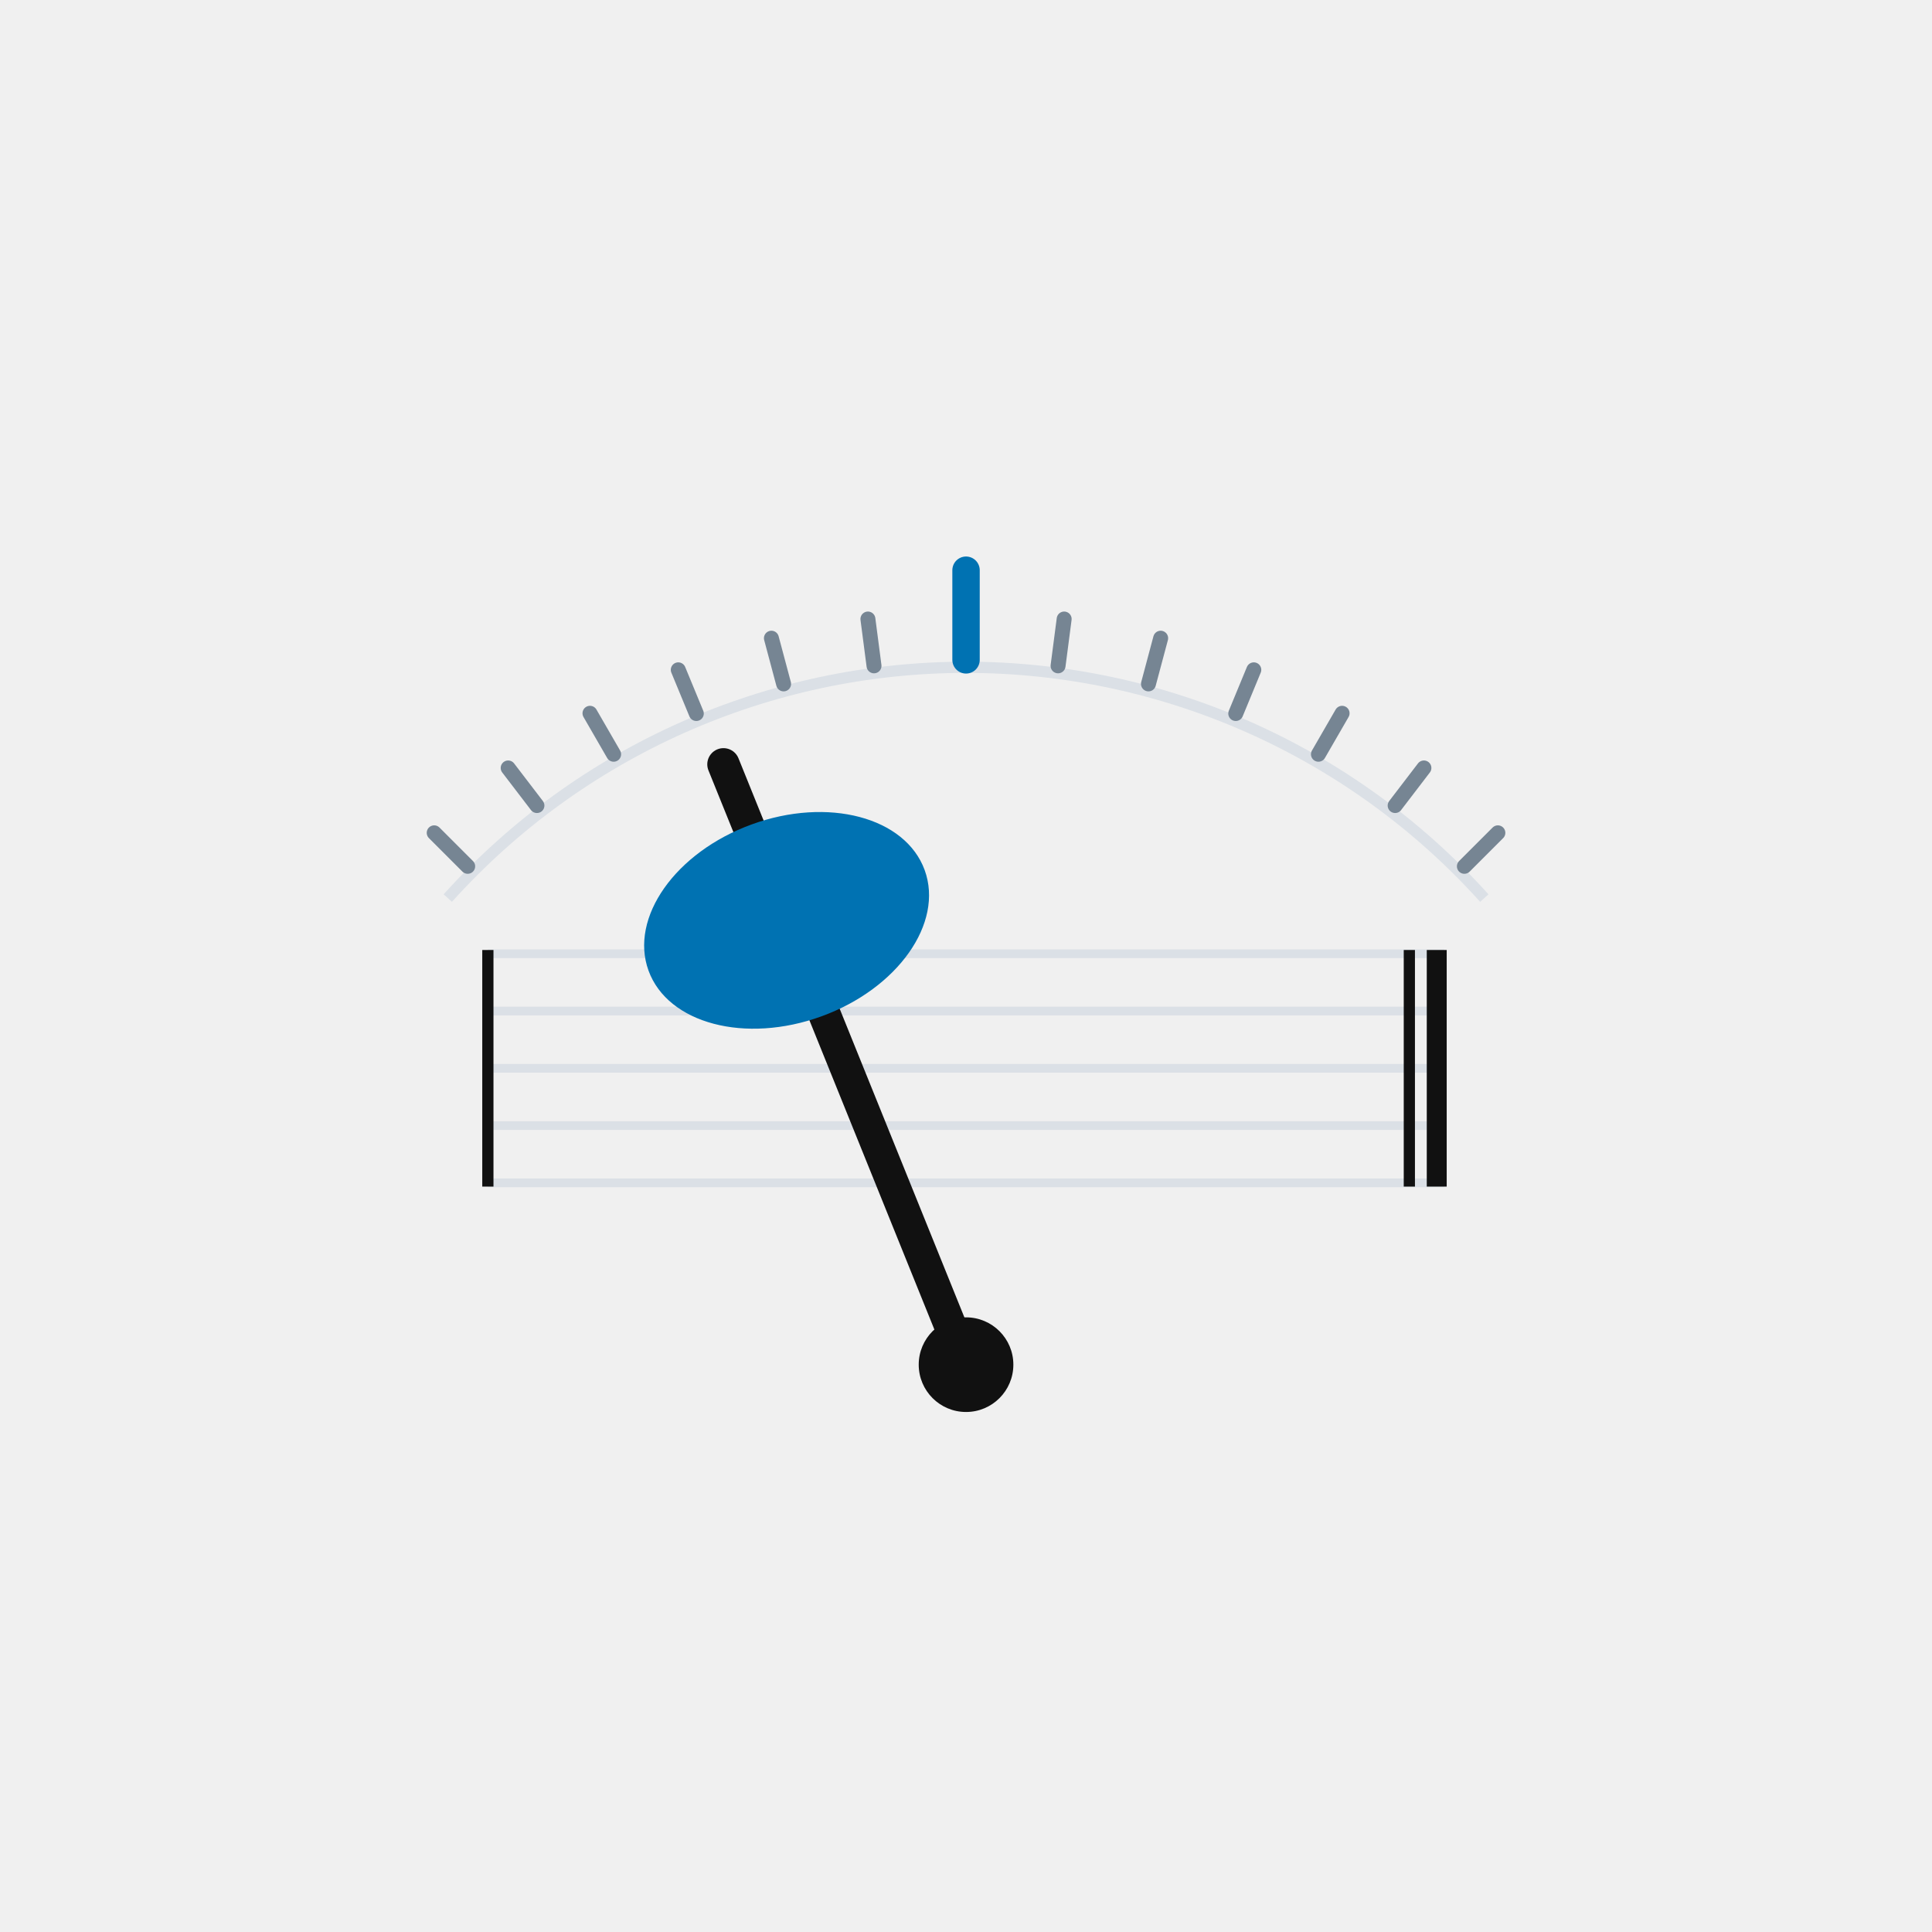
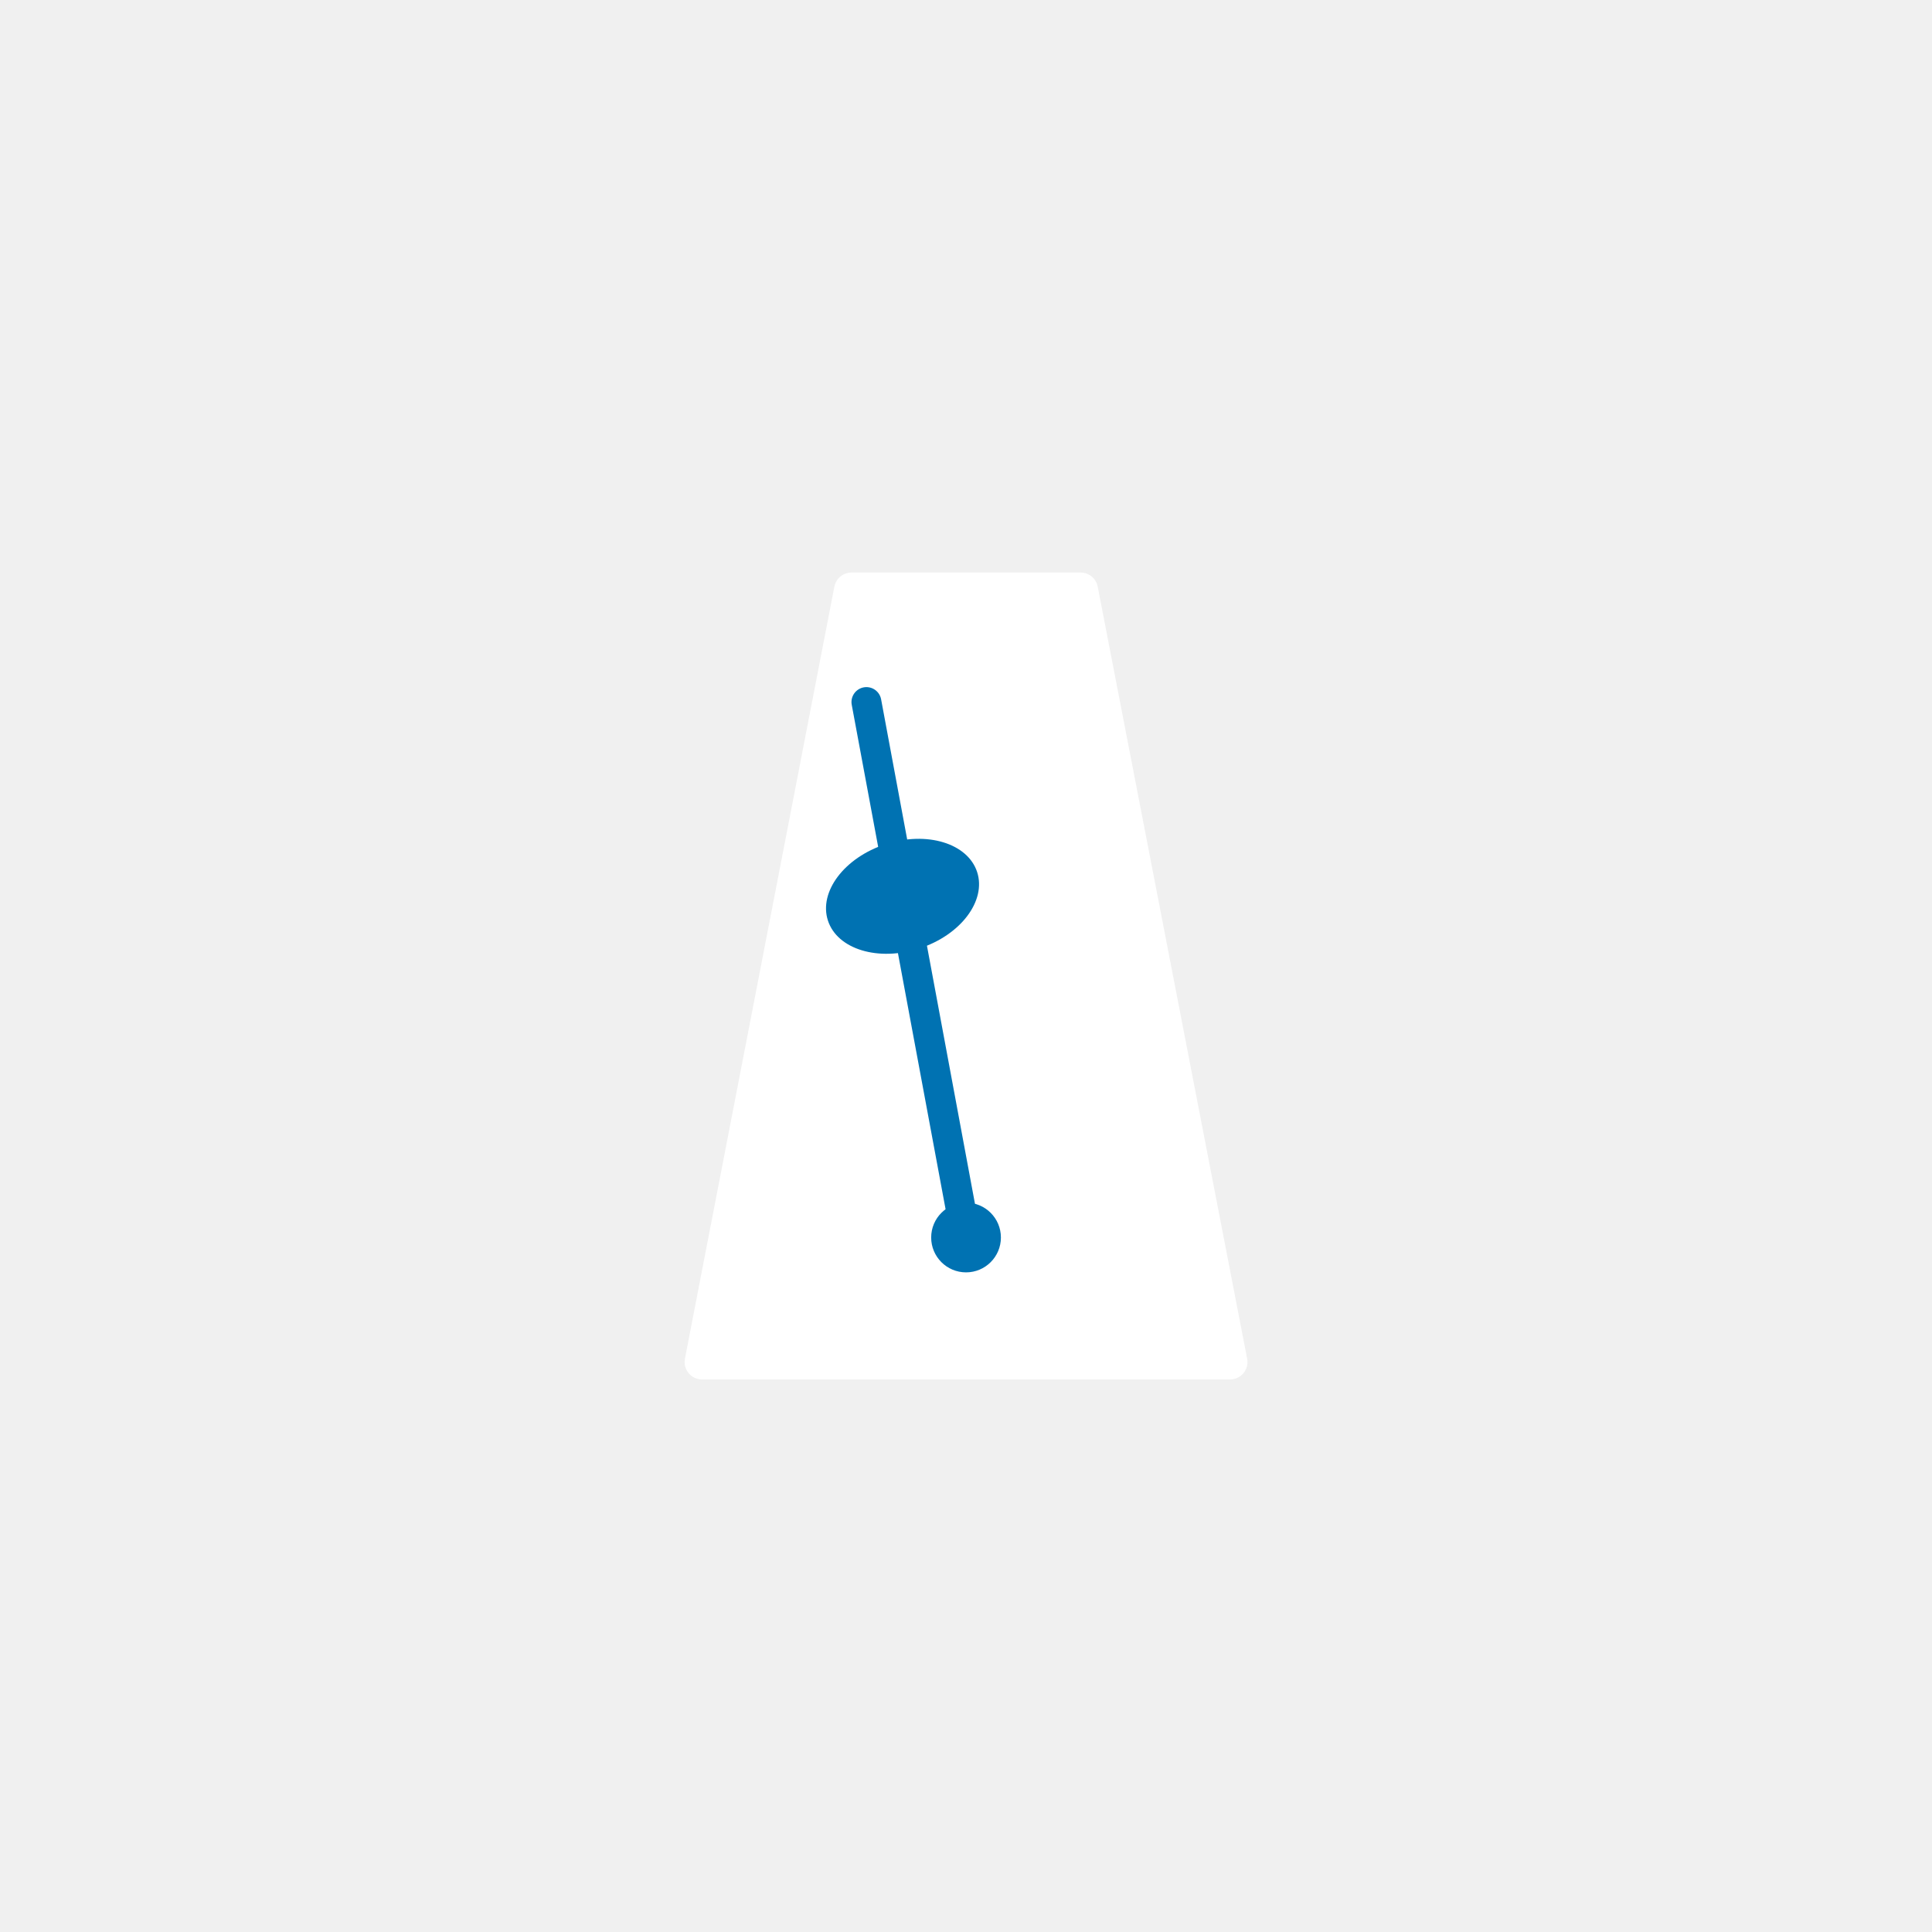
<svg xmlns="http://www.w3.org/2000/svg" viewBox="0 0 1024 1024">
-   <g transform="translate(174.1 182.1) scale(0.66)">
-     <g transform="translate(0 20)">
-       <line x1="128" y1="470" x2="896" y2="470" stroke="#dbe0e6" stroke-width="7" />
-       <line x1="128" y1="516" x2="896" y2="516" stroke="#dbe0e6" stroke-width="7" />
-       <line x1="128" y1="562" x2="896" y2="562" stroke="#dbe0e6" stroke-width="7" />
-       <line x1="128" y1="608" x2="896" y2="608" stroke="#dbe0e6" stroke-width="7" />
-       <line x1="128" y1="654" x2="896" y2="654" stroke="#dbe0e6" stroke-width="7" />
-       <line x1="128" y1="467" x2="128" y2="657" stroke="#111111" stroke-width="9" />
-       <line x1="868" y1="467" x2="868" y2="657" stroke="#111111" stroke-width="9" />
-       <rect x="882" y="467" width="16" height="190" fill="#111111" />
-       <path d="M95.8 425.3A560 560 0 0 1 928.2 425.3" fill="none" stroke="#dbe0e6" stroke-width="9" />
-       <line x1="111.8" y1="399.8" x2="84.9" y2="372.9" stroke="#768593" stroke-width="12" stroke-linecap="round" />
-       <line x1="167.4" y1="351.0" x2="144.3" y2="320.8" stroke="#768593" stroke-width="12" stroke-linecap="round" />
-       <line x1="229.0" y1="309.8" x2="210.0" y2="276.9" stroke="#768593" stroke-width="12" stroke-linecap="round" />
-       <line x1="295.4" y1="277.1" x2="280.9" y2="242.0" stroke="#768593" stroke-width="12" stroke-linecap="round" />
-       <line x1="365.5" y1="253.3" x2="355.7" y2="216.6" stroke="#768593" stroke-width="12" stroke-linecap="round" />
-       <line x1="438.1" y1="238.8" x2="433.2" y2="201.2" stroke="#768593" stroke-width="12" stroke-linecap="round" />
-       <line x1="512.0" y1="234.0" x2="512.0" y2="162.0" stroke="#0072b2" stroke-width="22" stroke-linecap="round" />
-       <line x1="585.9" y1="238.8" x2="590.8" y2="201.2" stroke="#768593" stroke-width="12" stroke-linecap="round" />
-       <line x1="658.5" y1="253.3" x2="668.3" y2="216.6" stroke="#768593" stroke-width="12" stroke-linecap="round" />
-       <line x1="728.6" y1="277.1" x2="743.1" y2="242.0" stroke="#768593" stroke-width="12" stroke-linecap="round" />
-       <line x1="795.0" y1="309.8" x2="814.0" y2="276.9" stroke="#768593" stroke-width="12" stroke-linecap="round" />
-       <line x1="856.6" y1="351.0" x2="879.7" y2="320.8" stroke="#768593" stroke-width="12" stroke-linecap="round" />
-       <line x1="912.2" y1="399.8" x2="939.1" y2="372.9" stroke="#768593" stroke-width="12" stroke-linecap="round" />
-       <line x1="512" y1="800" x2="317.2" y2="317.9" stroke="#111111" stroke-width="26" stroke-linecap="round" />
-       <ellipse cx="367.9" cy="443.2" rx="118" ry="82" transform="rotate(-20 367.9 443.2)" fill="#0072b2" />
-       <circle cx="512" cy="800" r="38" fill="#111111" />
-     </g>
+   <g transform="translate(174.1 174.1) scale(0.66)">
+     <path d="M300 830 L724 830 L604 210 L420 210 Z" fill="#ffffff" stroke="#ffffff" stroke-width="28" stroke-linejoin="round" />
+     <line x1="512" y1="730" x2="432" y2="300" stroke="#0072b2" stroke-width="24" stroke-linecap="round" />
+     <ellipse cx="461" cy="456" rx="63" ry="44" transform="rotate(-18 461 456)" fill="#0072b2" />
+     <circle cx="512" cy="730" r="28" fill="#0072b2" />
  </g>
</svg>
